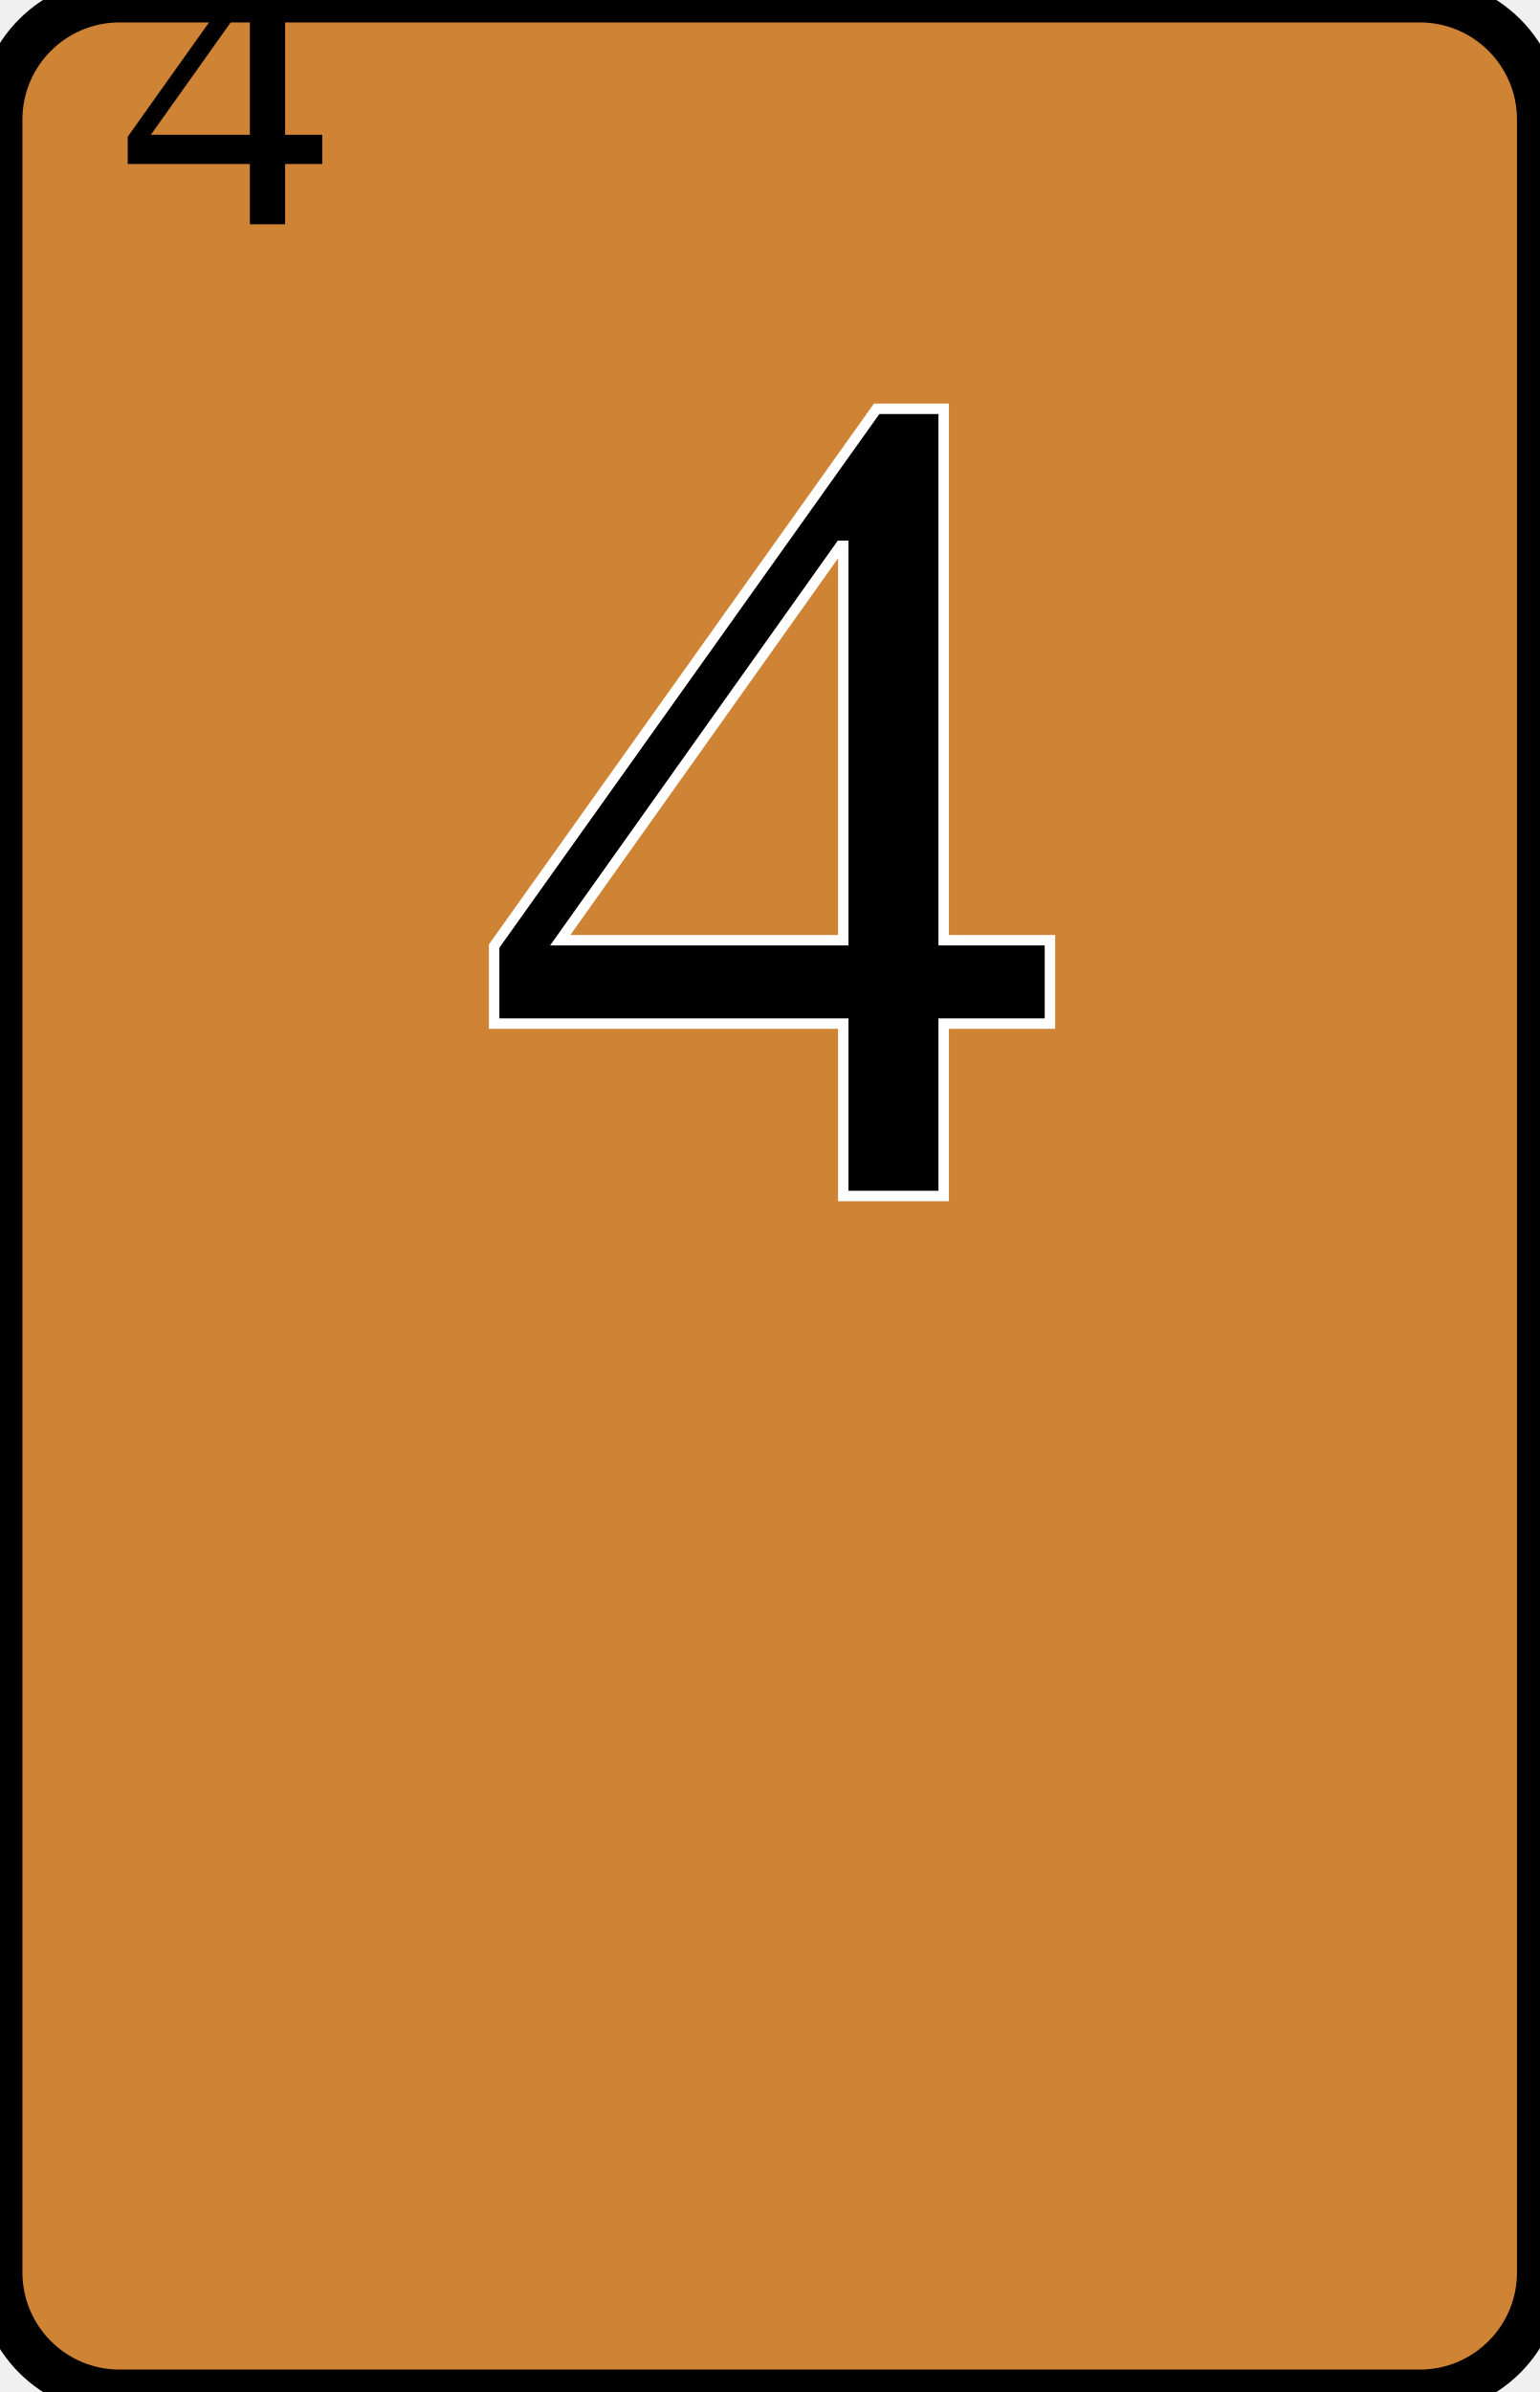
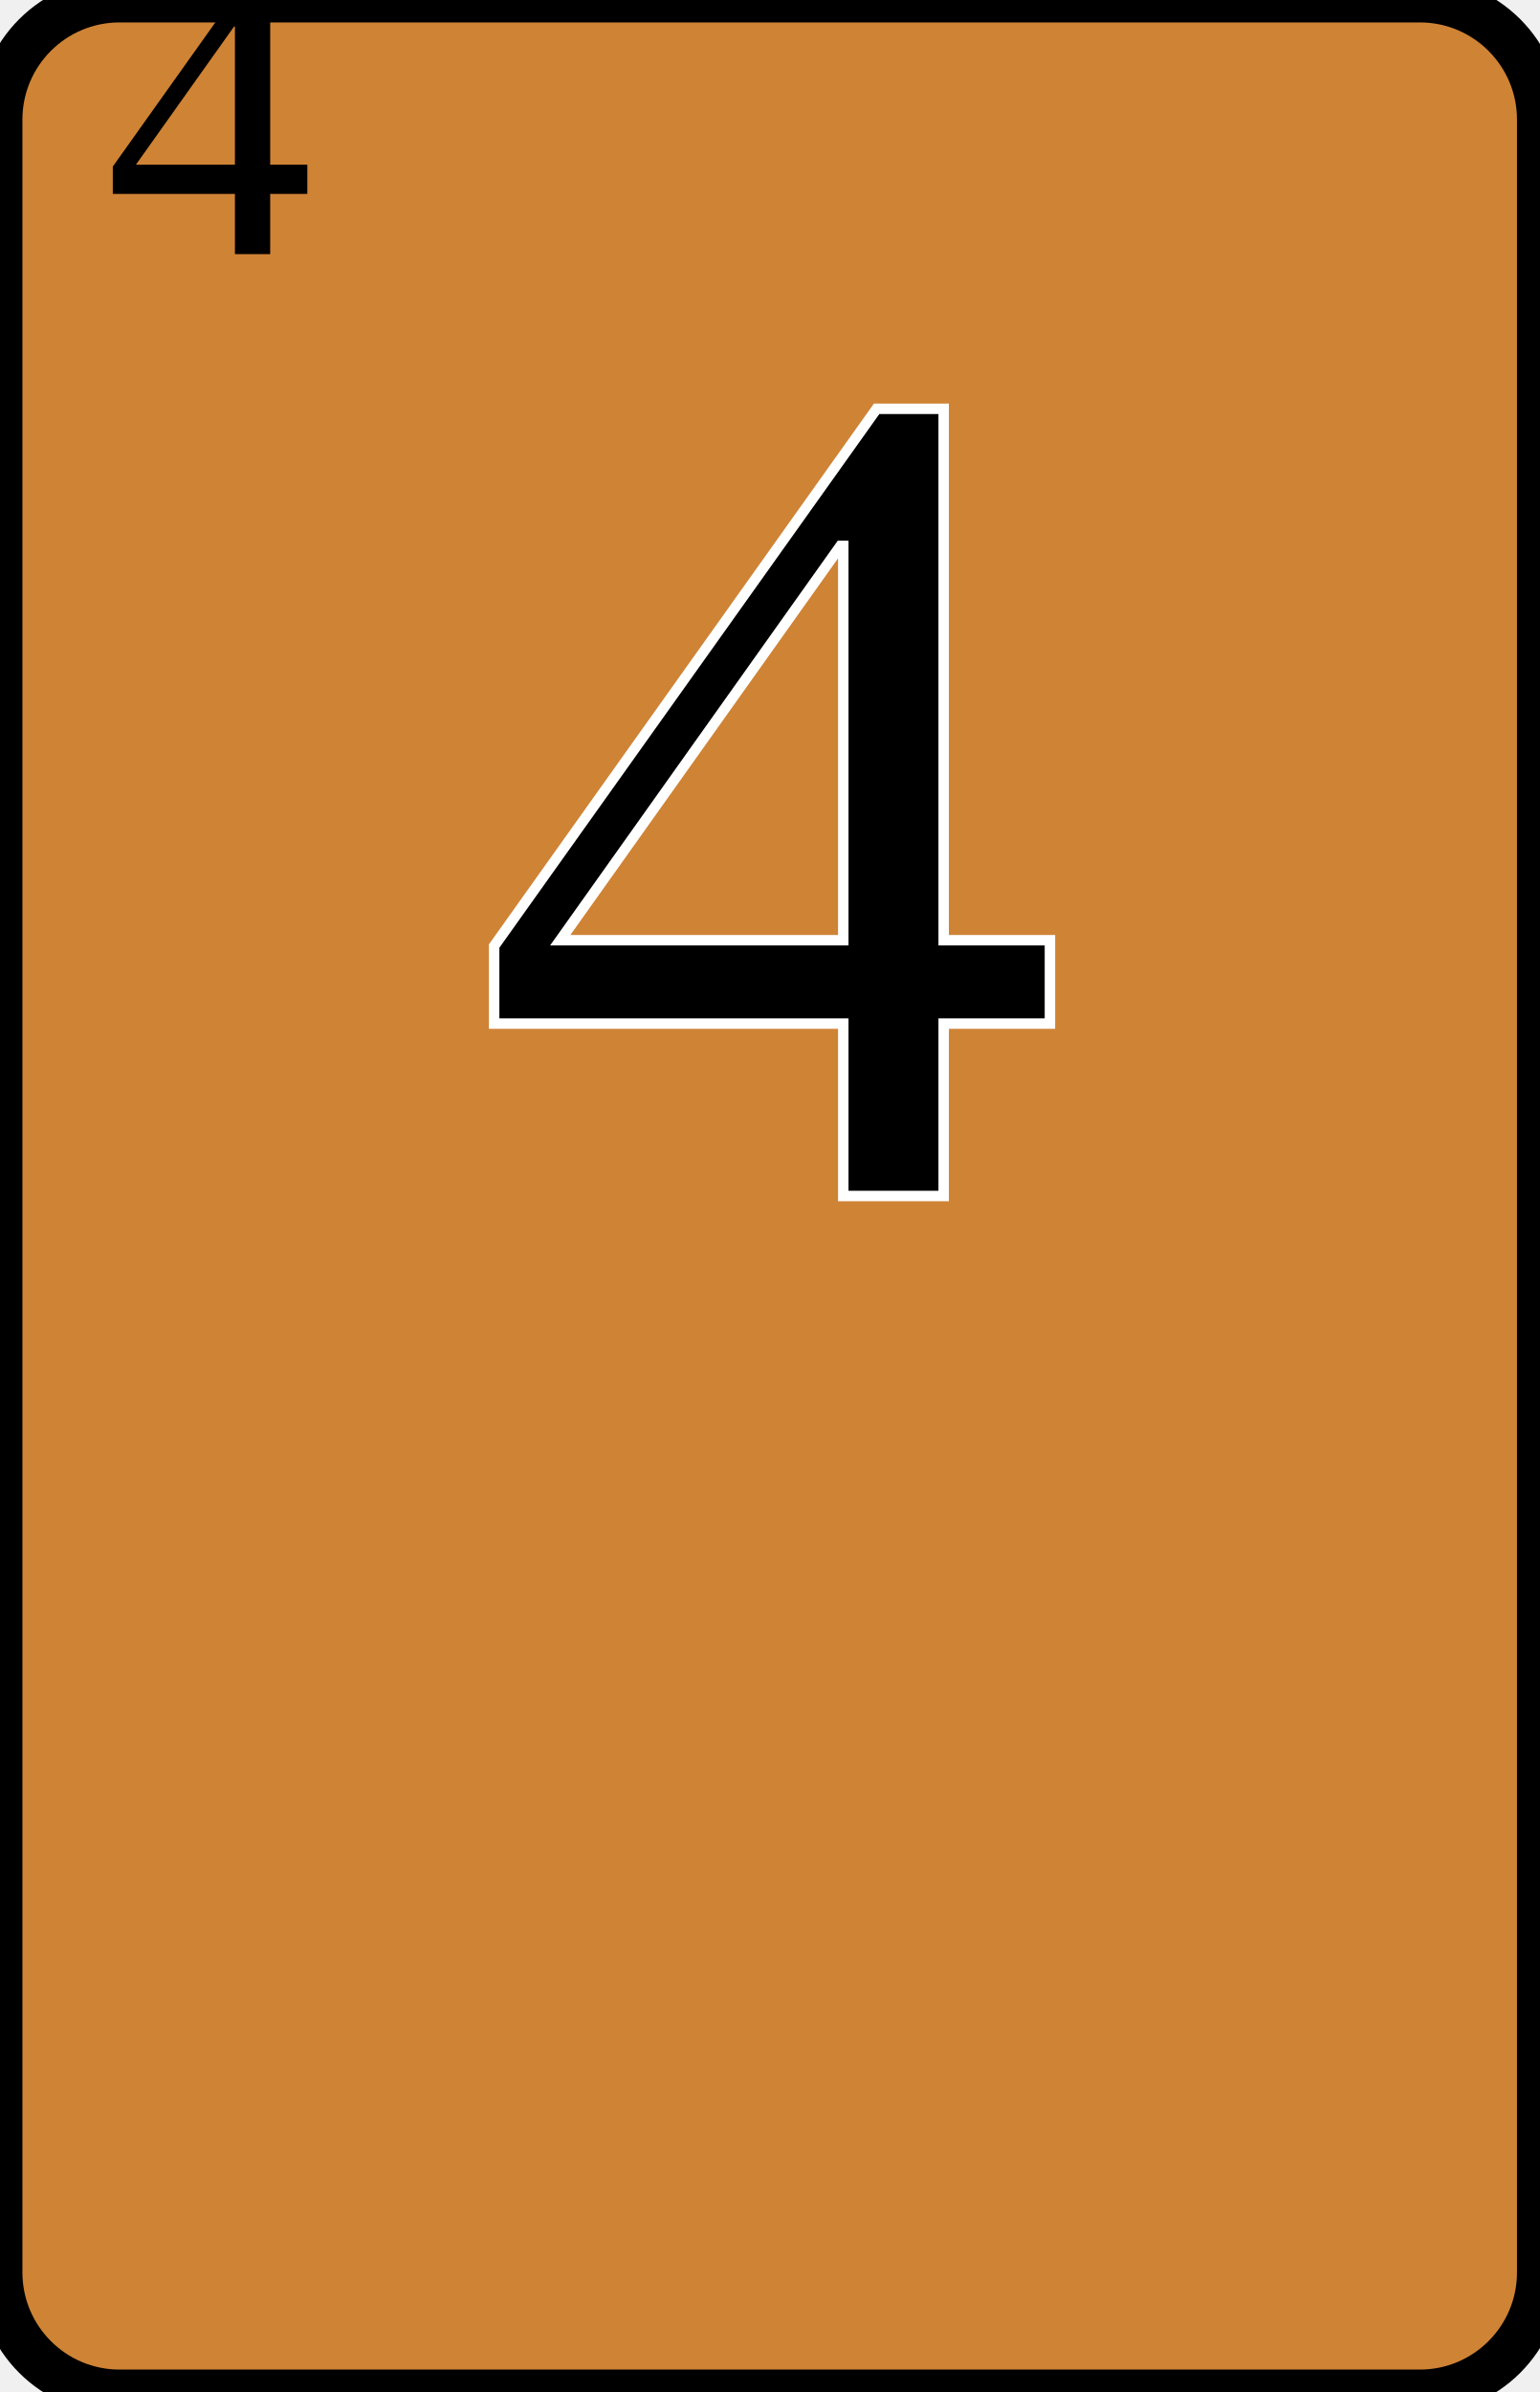
<svg xmlns="http://www.w3.org/2000/svg" viewBox="0 0 103 160">
  <rect width="103" height="160" fill="#CF8335" stroke-width="3" stroke="#000000" rx="8" />
  <text x="51.5" y="80.0" fill="#000000" stroke="#FFFFFF" font-size="80" text-anchor="middle" alignment-baseline="middle" stroke-width=".7">4</text>
-   <text x="15" y="15" fill="#000000" font-size="28" text-anchor="middle" alignment-baseline="middle">4</text>
+   <text x="14" y="17" fill="#000000" font-size="28" text-anchor="middle" alignment-baseline="middle">4</text>
</svg>
